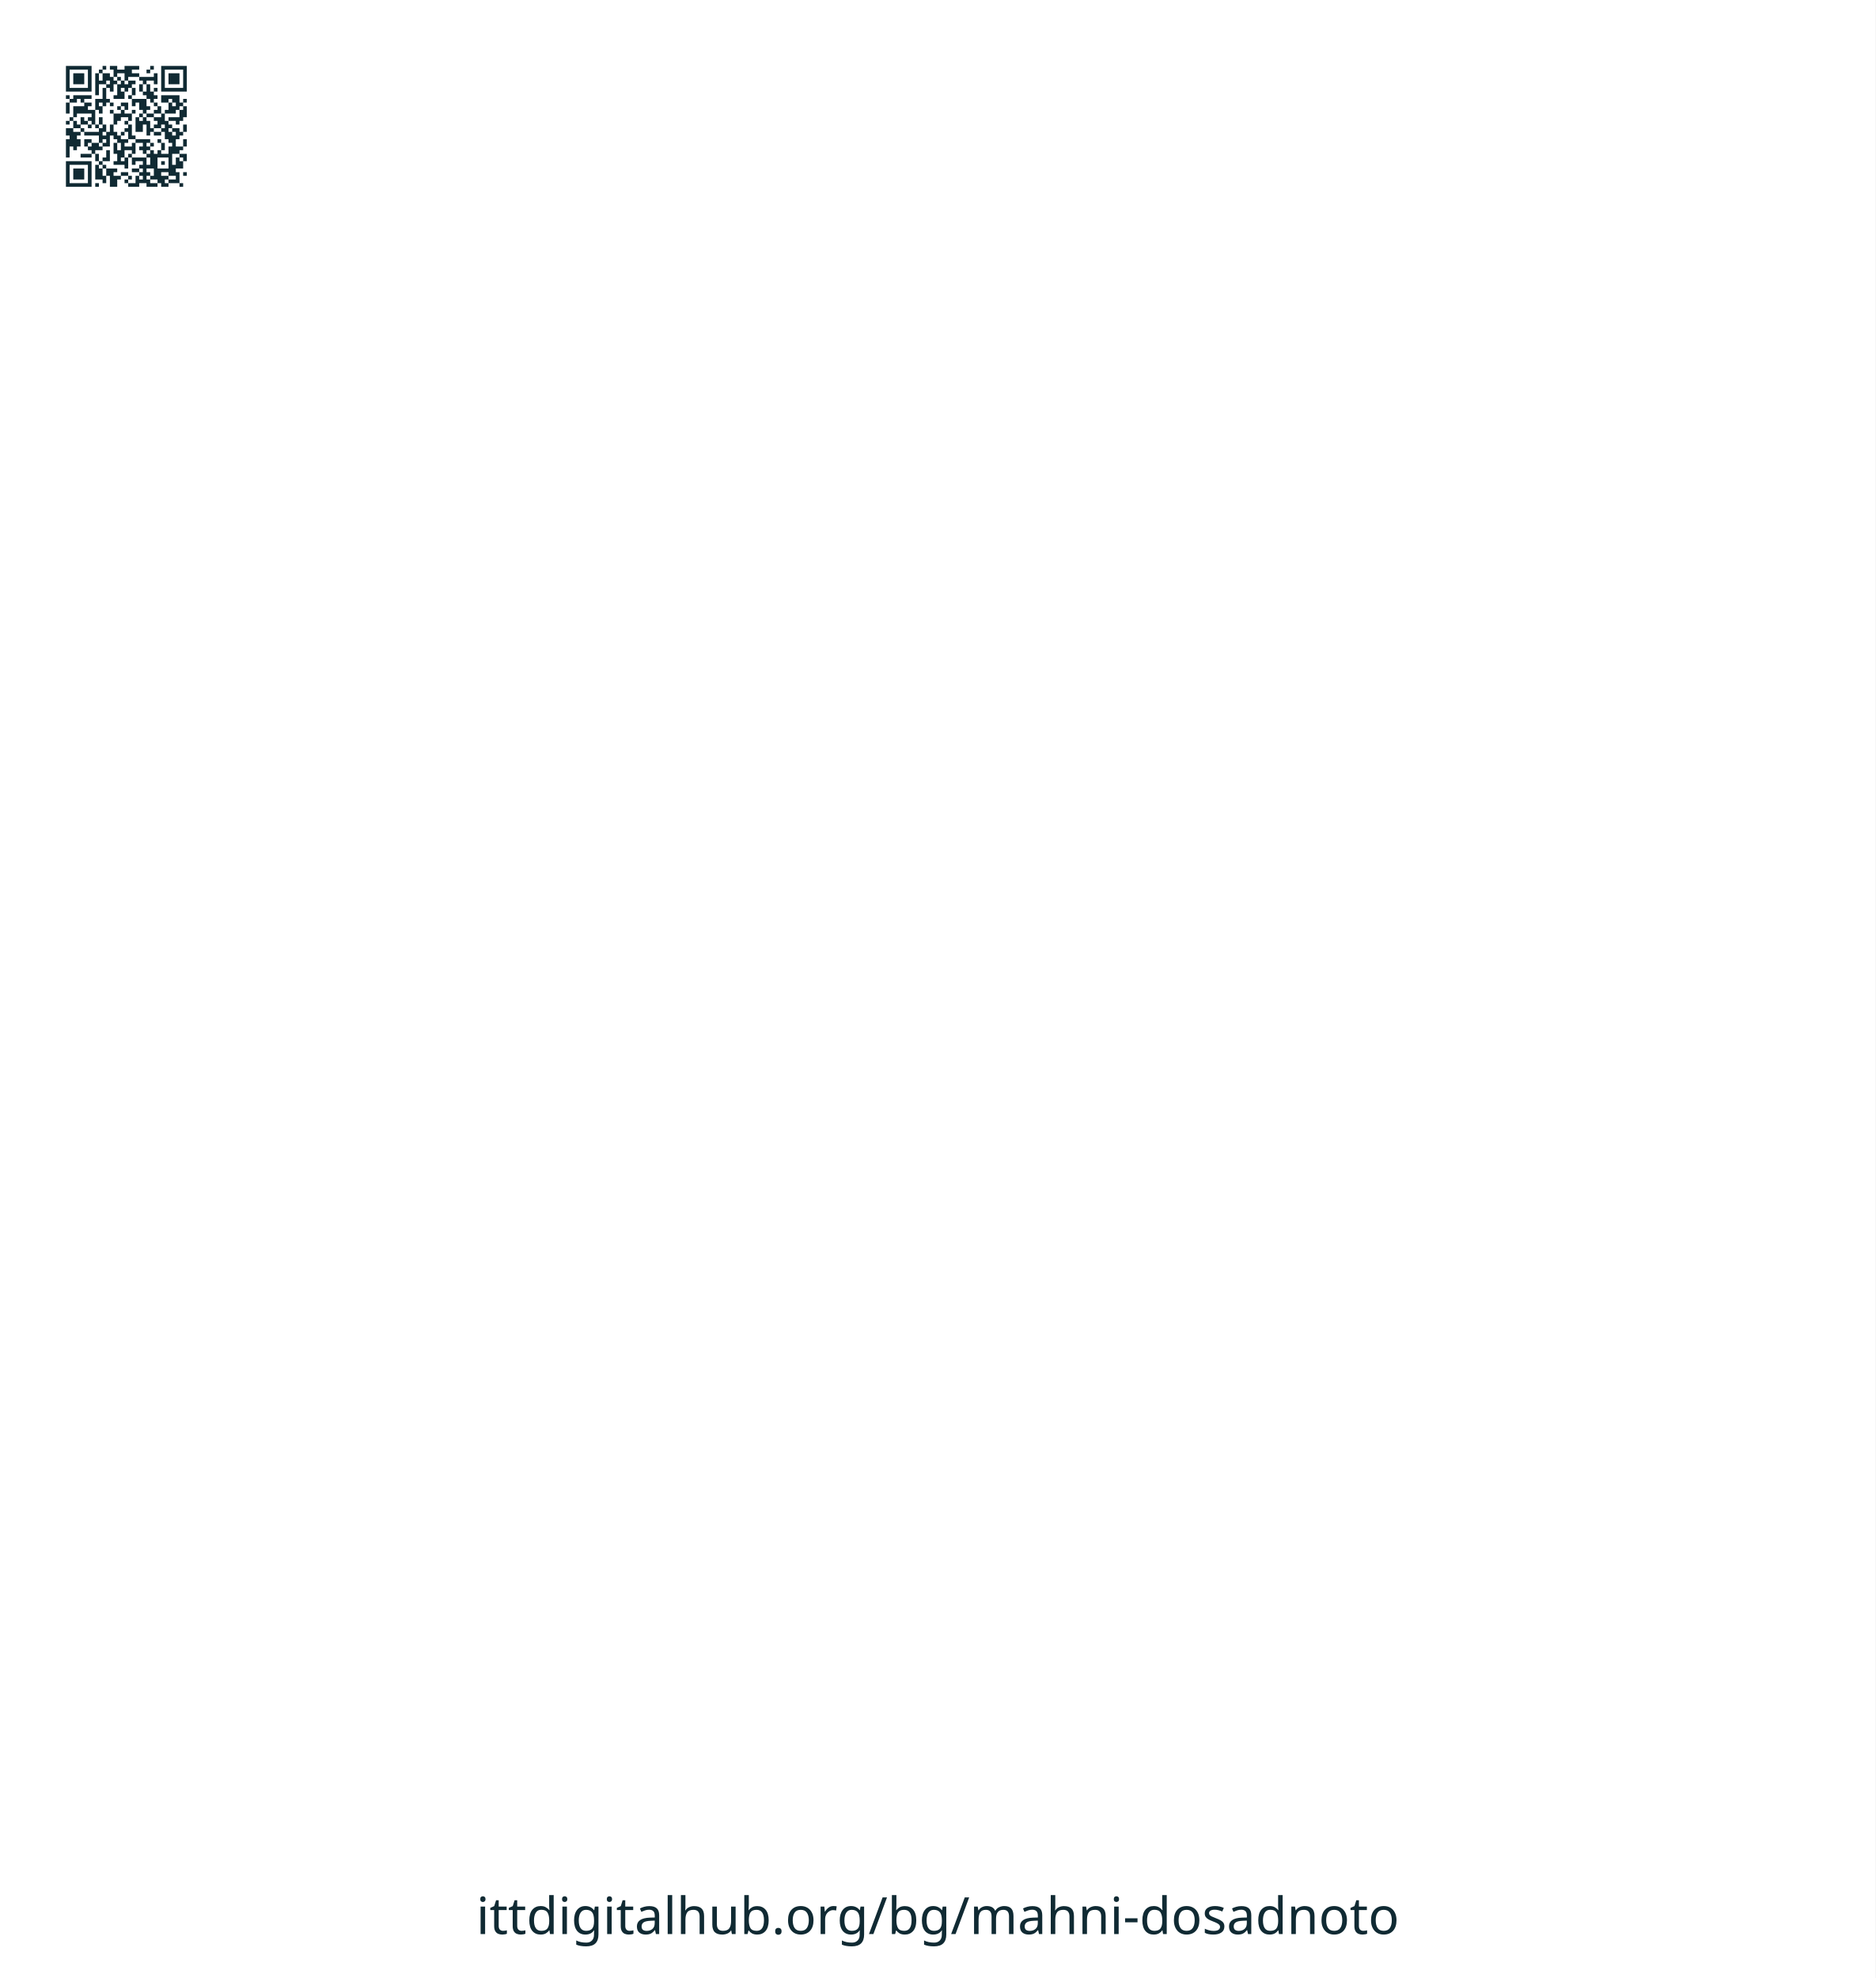
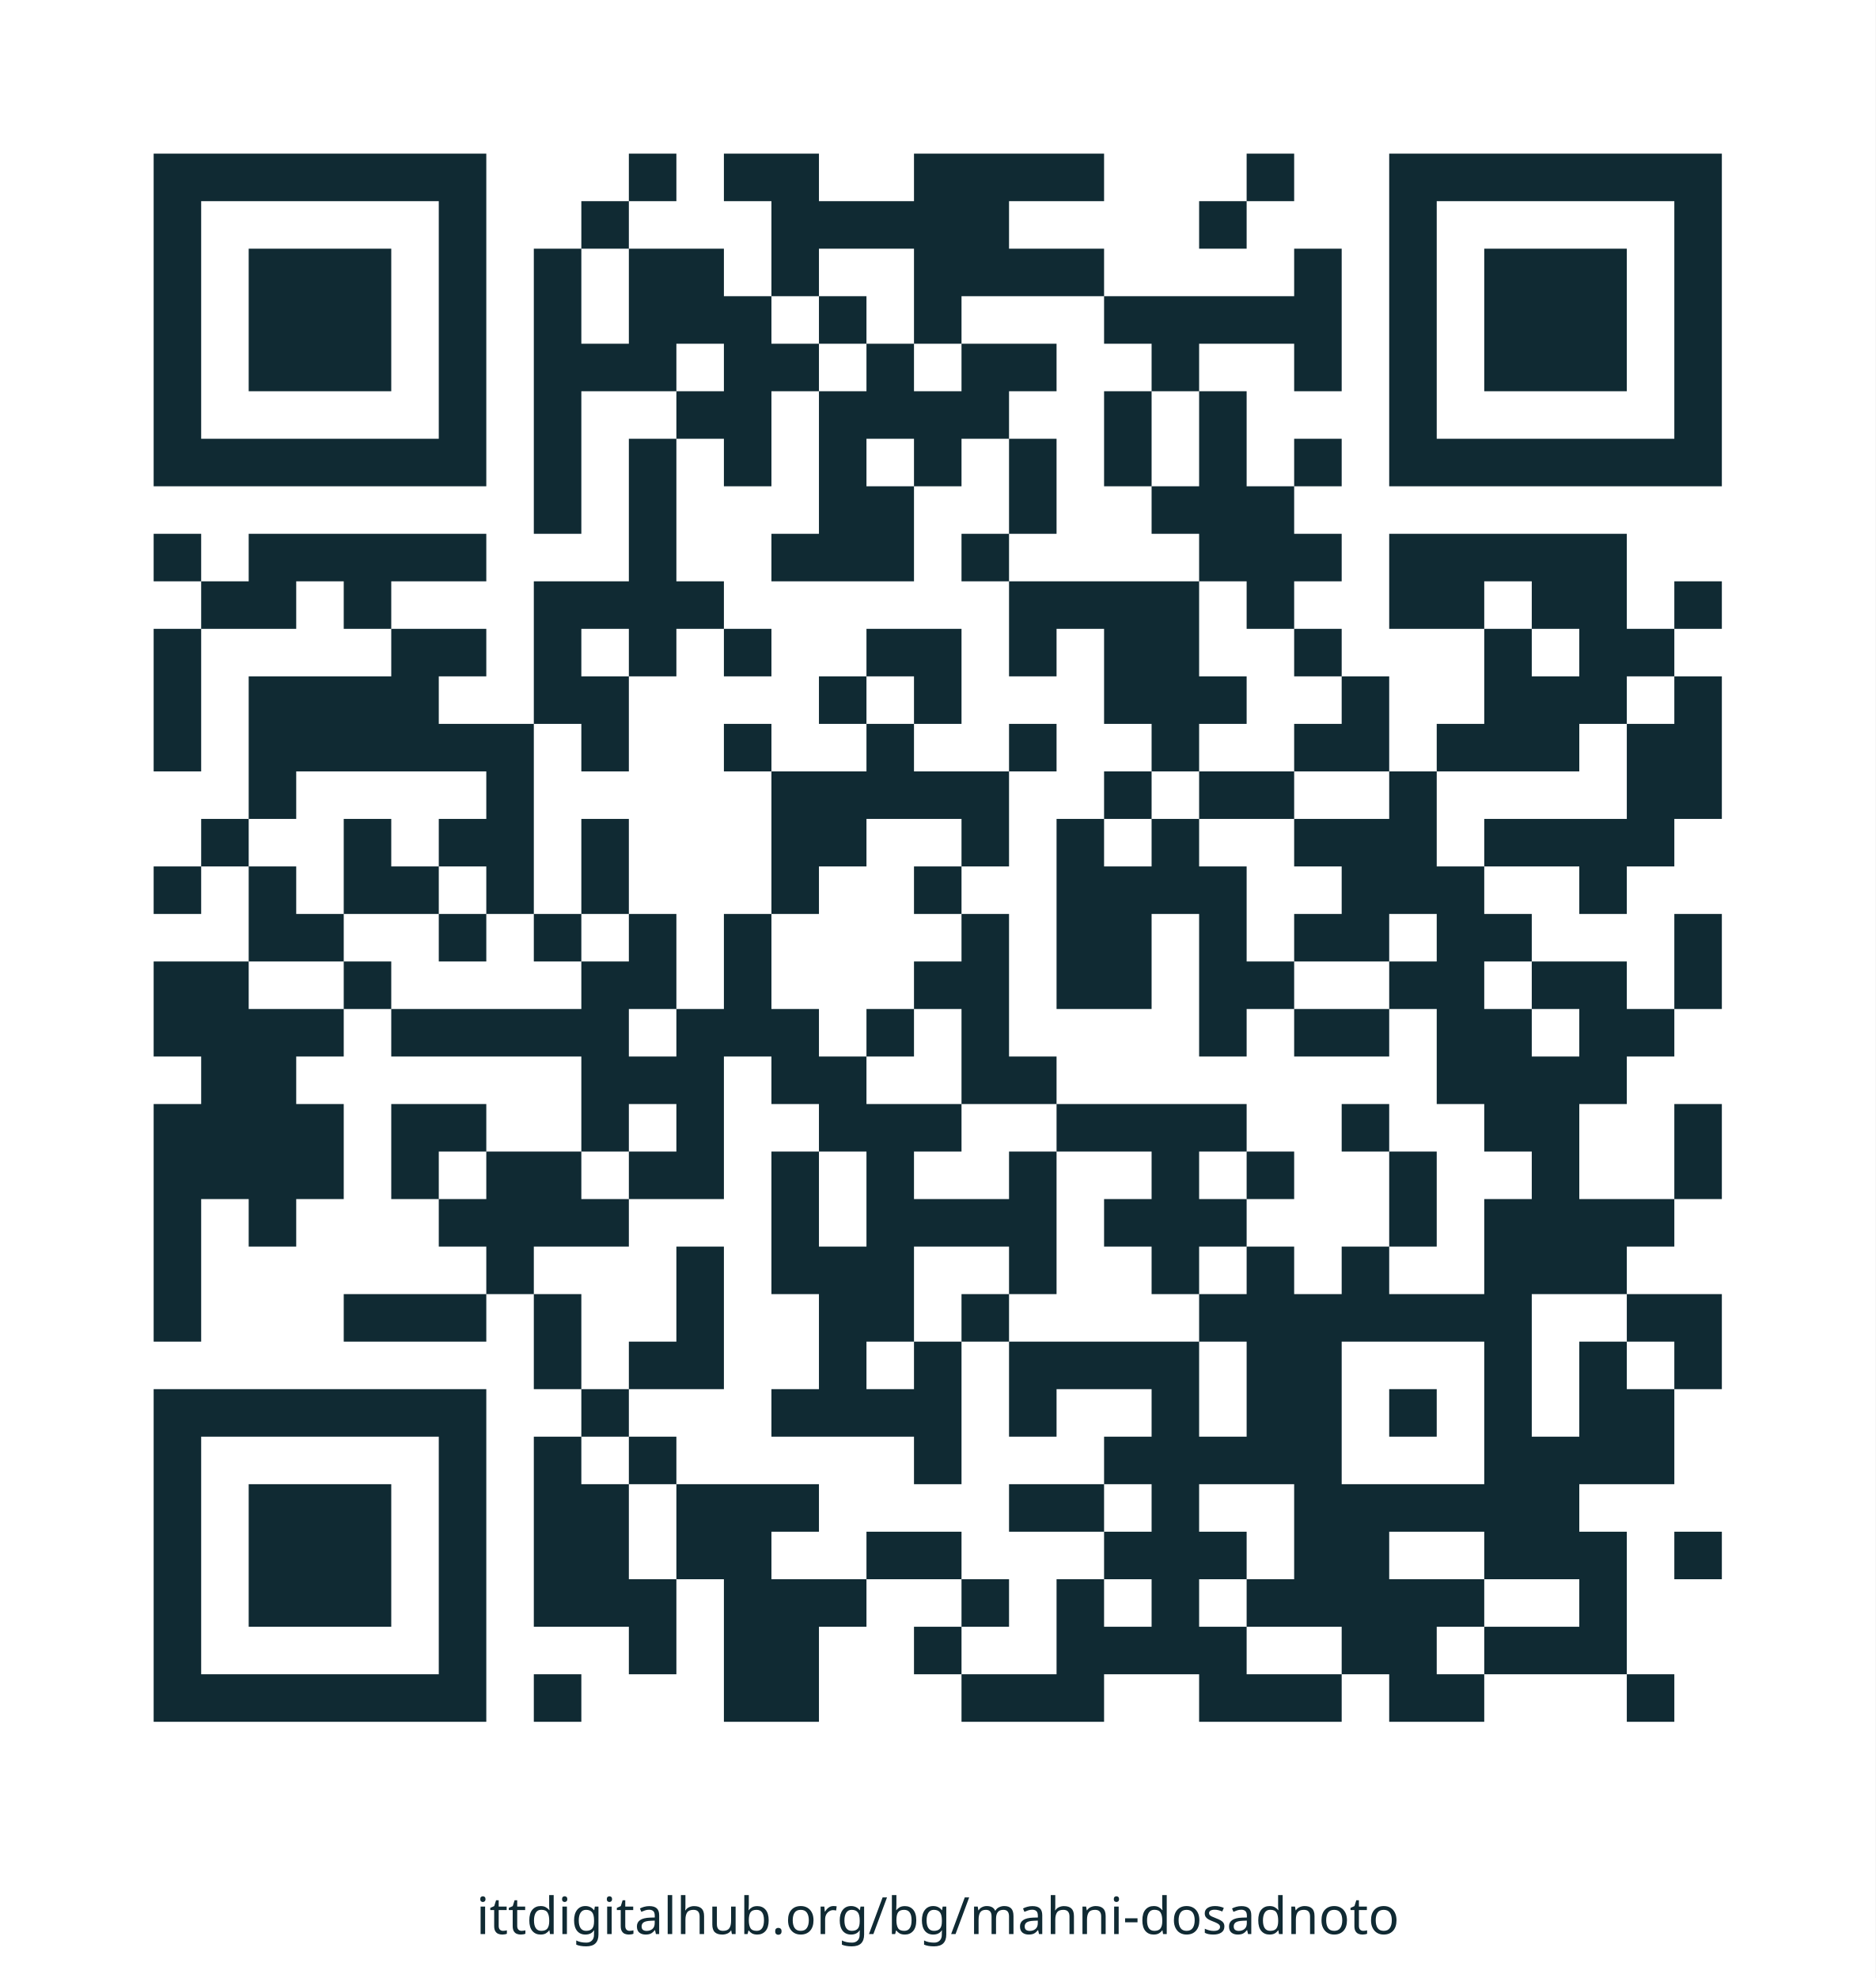
<svg xmlns="http://www.w3.org/2000/svg" width="512" height="540" viewBox="0 0 512 540">
  <rect width="100%" height="100%" fill="#fff" />
-   <svg x="16" y="16" width="480" height="480" viewBox="0 0 480 480">
+   <svg x="16" y="16" width="480" height="480" viewBox="0 0 37 37">
    <path fill="#ffffff" d="M0 0h37v37H0z" />
    <path stroke="#102a33" d="M2 2.5h7m3 0h1m1 0h2m2 0h4m3 0h1m2 0h7M2 3.5h1m5 0h1m2 0h1m3 0h5m4 0h1m3 0h1m5 0h1M2 4.5h1m1 0h3m1 0h1m1 0h1m1 0h2m1 0h1m2 0h4m4 0h1m1 0h1m1 0h3m1 0h1M2 5.5h1m1 0h3m1 0h1m1 0h1m1 0h3m1 0h1m1 0h1m3 0h5m1 0h1m1 0h3m1 0h1M2 6.5h1m1 0h3m1 0h1m1 0h3m1 0h2m1 0h1m1 0h2m2 0h1m2 0h1m1 0h1m1 0h3m1 0h1M2 7.5h1m5 0h1m1 0h1m2 0h2m1 0h4m2 0h1m1 0h1m3 0h1m5 0h1M2 8.5h7m1 0h1m1 0h1m1 0h1m1 0h1m1 0h1m1 0h1m1 0h1m1 0h1m1 0h1m1 0h7M10 9.5h1m1 0h1m3 0h2m2 0h1m2 0h3M2 10.5h1m1 0h5m3 0h1m2 0h3m1 0h1m4 0h3m1 0h5M3 11.5h2m1 0h1m3 0h4m6 0h4m1 0h1m2 0h2m1 0h2m1 0h1M2 12.5h1m4 0h2m1 0h1m1 0h1m1 0h1m2 0h2m1 0h1m1 0h2m2 0h1m3 0h1m1 0h2M2 13.5h1m1 0h4m2 0h2m4 0h1m1 0h1m3 0h3m2 0h1m2 0h3m1 0h1M2 14.5h1m1 0h6m1 0h1m2 0h1m2 0h1m2 0h1m2 0h1m2 0h2m1 0h3m1 0h2M4 15.5h1m4 0h1m5 0h5m2 0h1m1 0h2m2 0h1m4 0h2M3 16.5h1m2 0h1m1 0h2m1 0h1m3 0h2m2 0h1m1 0h1m1 0h1m2 0h3m1 0h4M2 17.5h1m1 0h1m1 0h2m1 0h1m1 0h1m3 0h1m2 0h1m2 0h4m2 0h3m2 0h1M4 18.5h2m2 0h1m1 0h1m1 0h1m1 0h1m4 0h1m1 0h2m1 0h1m1 0h2m1 0h2m3 0h1M2 19.5h2m2 0h1m4 0h2m1 0h1m3 0h2m1 0h2m1 0h2m2 0h2m1 0h2m1 0h1M2 20.5h4m1 0h5m1 0h3m1 0h1m1 0h1m4 0h1m1 0h2m1 0h2m1 0h2M3 21.5h2m6 0h3m1 0h2m2 0h2m8 0h4M2 22.5h4m1 0h2m2 0h1m1 0h1m2 0h3m2 0h4m2 0h1m2 0h2m2 0h1M2 23.5h4m1 0h1m1 0h2m1 0h2m1 0h1m1 0h1m2 0h1m2 0h1m1 0h1m2 0h1m2 0h1m2 0h1M2 24.5h1m1 0h1m3 0h4m3 0h1m1 0h4m1 0h3m3 0h1m1 0h4M2 25.5h1m6 0h1m3 0h1m1 0h3m2 0h1m2 0h1m1 0h1m1 0h1m2 0h3M2 26.5h1m3 0h3m1 0h1m2 0h1m2 0h2m1 0h1m4 0h7m2 0h2M10 27.5h1m1 0h2m2 0h1m1 0h1m1 0h4m1 0h2m3 0h1m1 0h1m1 0h1M2 28.5h7m2 0h1m3 0h4m1 0h1m2 0h1m1 0h2m1 0h1m1 0h1m1 0h2M2 29.5h1m5 0h1m1 0h1m1 0h1m5 0h1m3 0h5m3 0h4M2 30.5h1m1 0h3m1 0h1m1 0h2m1 0h3m4 0h2m1 0h1m2 0h6M2 31.5h1m1 0h3m1 0h1m1 0h2m1 0h2m2 0h2m3 0h3m1 0h2m2 0h3m1 0h1M2 32.5h1m1 0h3m1 0h1m1 0h3m1 0h3m2 0h1m1 0h1m1 0h1m1 0h5m2 0h1M2 33.5h1m5 0h1m3 0h1m1 0h2m2 0h1m2 0h4m2 0h2m1 0h3M2 34.5h7m1 0h1m3 0h2m3 0h3m2 0h3m1 0h2m3 0h1" />
  </svg>
  <text x="256" y="528" text-anchor="middle" font-family="system-ui,sans-serif" font-size="14" fill="#102a33">ittdigitalhub.org/bg/mahni-dosadnoto</text>
</svg>
